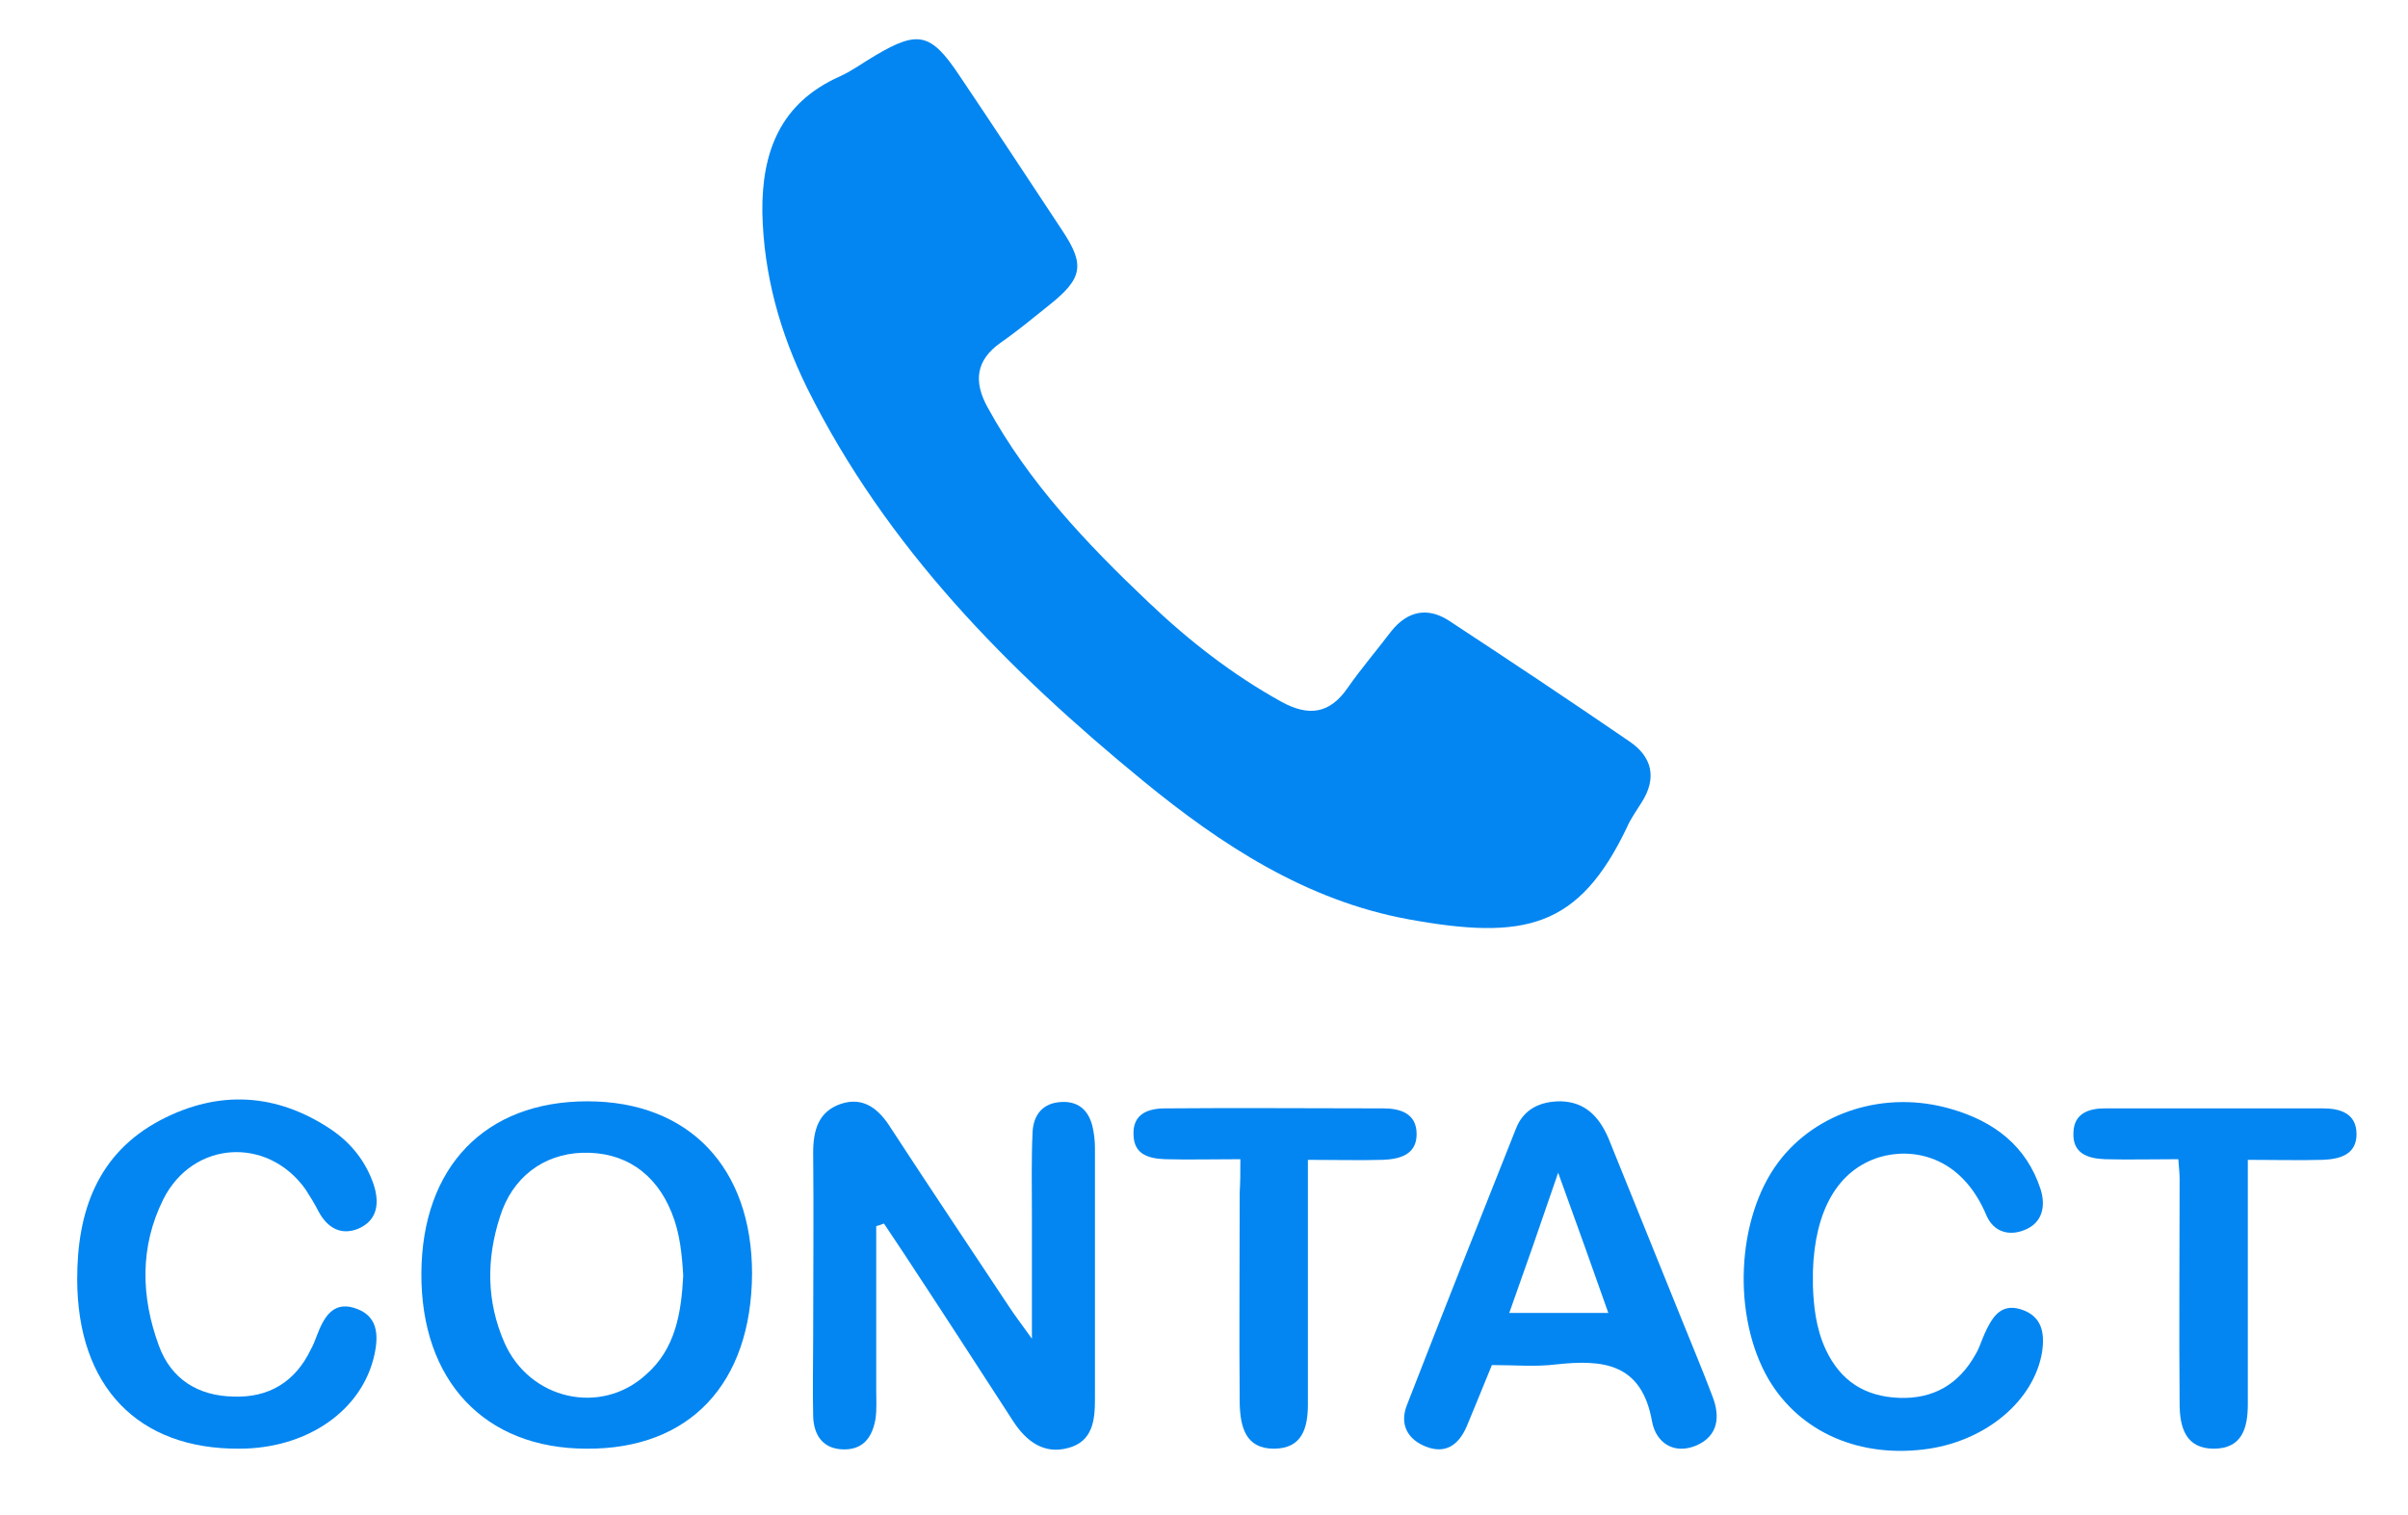
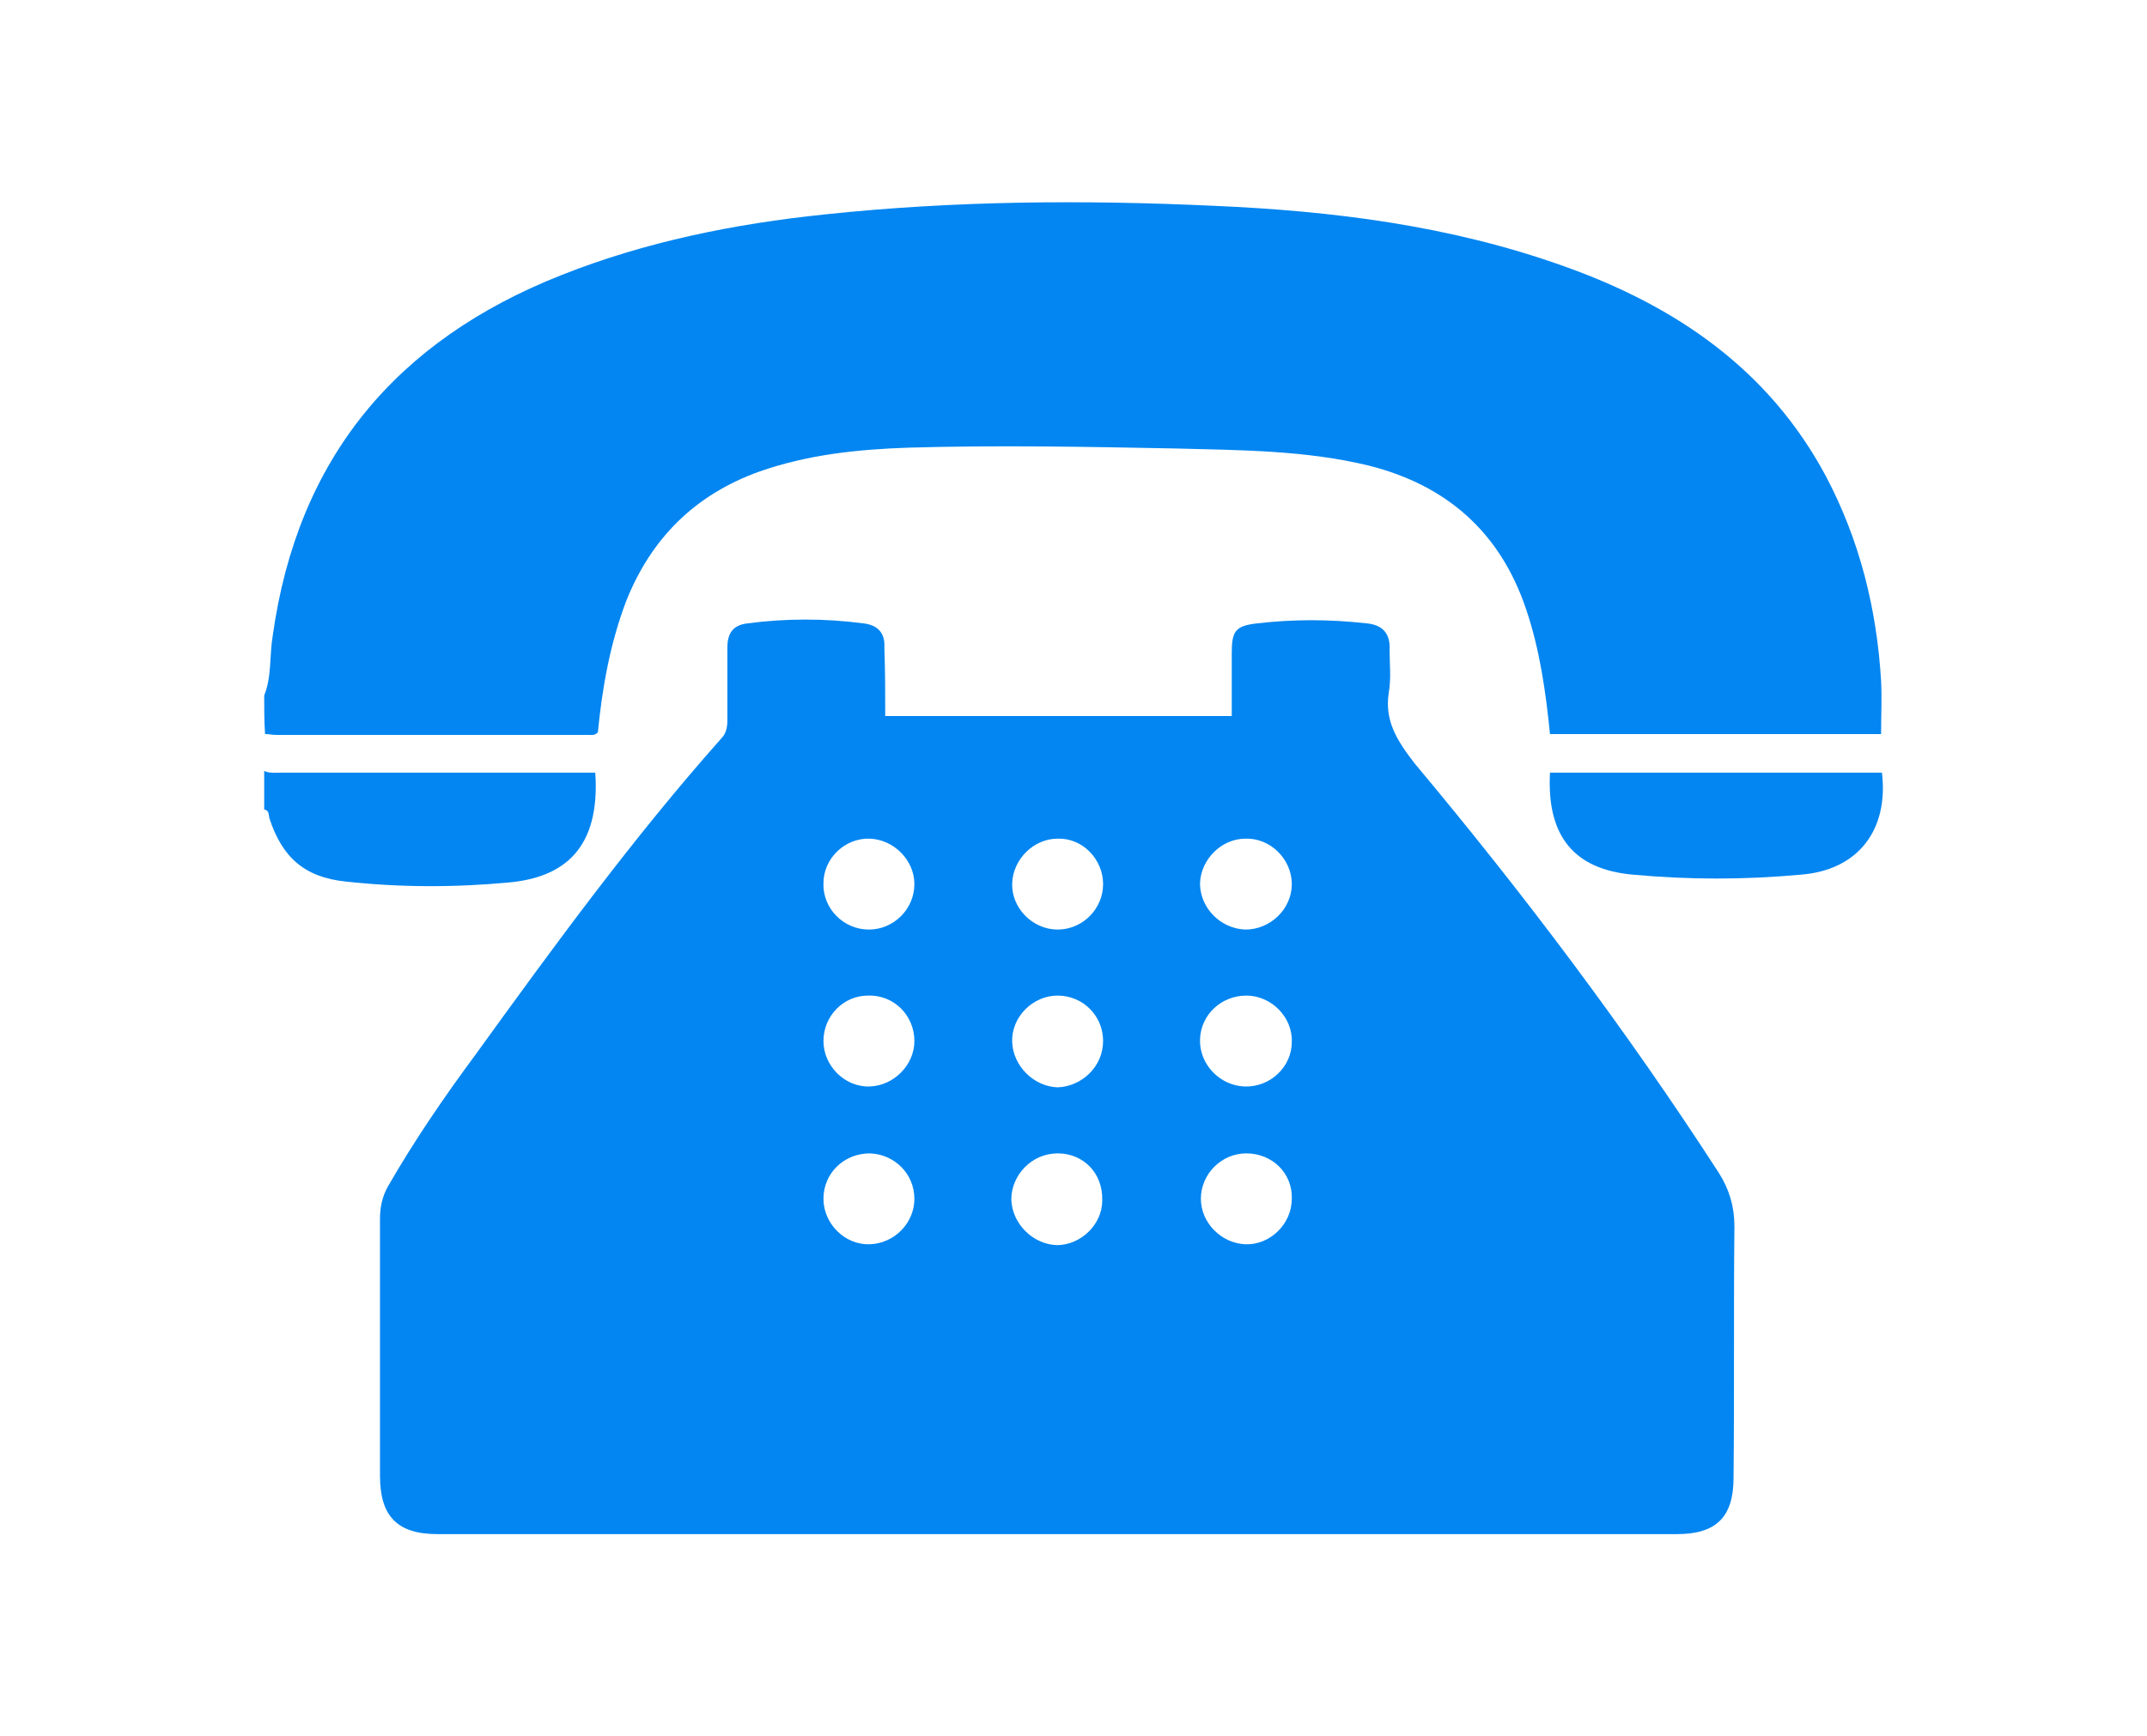
- <svg xmlns="http://www.w3.org/2000/svg" version="1.1" id="Layer_1" x="0px" y="0px" viewBox="0 0 374.3 235.4" style="enable-background:new 0 0 374.3 235.4;" xml:space="preserve">
+ <svg xmlns="http://www.w3.org/2000/svg" version="1.1" id="Layer_1" x="0px" y="0px" viewBox="0 0 250.3 202.4" style="enable-background:new 0 0 250.3 202.4;" xml:space="preserve">
  <style type="text/css">
	.st0{fill:#0386F1;}
</style>
  <g>
-     <path class="st0" d="M118.5,33c-0.1-9.4,2.8-17,12-21.1c2-0.9,3.7-2.2,5.6-3.3c6.6-3.9,8.6-3.5,13,3.1c5.4,8,10.7,16.1,16,24.1   c3.6,5.4,3.2,7.5-2.1,11.7c-2.5,2-4.9,4-7.5,5.8c-3.8,2.7-4.2,6-2,10c6.4,11.7,15.4,21.2,25,30.3c6.3,6,13.1,11.3,20.7,15.5   c4.2,2.3,7.5,1.9,10.3-2.2c2.1-3,4.5-5.8,6.7-8.7c2.6-3.3,5.8-3.9,9.2-1.6c9.3,6.1,18.6,12.3,27.8,18.6c3.6,2.4,4.4,5.7,2,9.5   c-0.8,1.3-1.7,2.5-2.3,3.9c-7.5,15.7-15.9,17.6-34,14.3c-15.8-2.9-29-11.5-41.2-21.5c-21-17.2-39.9-36.3-52.2-61   C121.2,51.7,118.7,42.6,118.5,33z" />
-     <path class="st0" d="M136.2,190.6c0,8.5,0,16.9,0,25.4c0,1.5,0.1,3-0.1,4.5c-0.5,3-2,5-5.3,4.8c-3-0.2-4.3-2.3-4.4-5.1   c-0.1-4.2,0-8.3,0-12.5c0-9.5,0.1-19,0-28.5c0-3.5,0.8-6.4,4.3-7.6c3.6-1.2,6,0.9,7.8,3.8c6,9.2,12.1,18.3,18.2,27.5   c0.9,1.4,1.9,2.7,3.7,5.2c0-7.3,0-13.1,0-19c0-4.3-0.1-8.7,0.1-13c0.1-2.8,1.6-4.7,4.6-4.8c2.8-0.1,4.3,1.6,4.8,4.2   c0.2,1,0.3,2,0.3,3c0,13,0,26,0,39c0,3.2-0.3,6.6-4.2,7.6c-3.7,1-6.4-1-8.4-4c-5.7-8.8-11.4-17.6-17.2-26.4c-1-1.5-2-3-3-4.5   C136.9,190.4,136.6,190.5,136.2,190.6z" />
-     <path class="st0" d="M91.2,225.2c-15.9,0-25.8-10.6-25.7-27.3c0.1-16.5,9.9-26.7,25.8-26.7c15.8,0,25.6,10.3,25.6,26.8   C116.8,215.1,107.2,225.3,91.2,225.2z M106.2,198.3c-0.2-3.3-0.5-6.6-1.8-9.8c-2.5-6.2-7.4-9.5-13.9-9.3c-6,0.2-10.9,3.8-12.8,10   c-2.1,6.5-2.1,13.1,0.7,19.5c3.9,8.9,15,11.4,22,5C105,209.7,105.9,204.1,106.2,198.3z" />
-     <path class="st0" d="M231.9,212.2c-1.4,3.4-2.6,6.4-3.9,9.5c-1.2,2.8-3.2,4.4-6.3,3.2c-2.9-1.1-4.2-3.5-3-6.5   c5.6-14.4,11.3-28.8,17-43.1c1.2-2.9,3.7-4.1,6.9-4.1c3.9,0.1,6,2.5,7.4,5.7c3.8,9.4,7.6,18.8,11.4,28.2c1.6,4,3.3,8,4.8,12   c1.2,3.1,0.9,6.1-2.5,7.6c-3.6,1.5-6.3-0.5-6.9-3.7c-1.6-9.1-7.6-9.7-14.9-8.9C238.7,212.5,235.5,212.2,231.9,212.2z M250,204.1   c-2.5-7.1-4.9-13.8-7.8-21.8c-2.8,8.2-5.1,14.8-7.6,21.8C240,204.1,244.7,204.1,250,204.1z" />
-     <path class="st0" d="M37.2,225.2c-15.7,0.1-25.2-9.6-25.2-26.4c0-10.4,3.1-19.5,13-24.7c9-4.7,18-4.2,26.5,1.5   c3.1,2.1,5.4,5,6.6,8.6c0.9,2.8,0.6,5.5-2.4,6.8c-2.7,1.1-4.8-0.1-6.2-2.7c-0.6-1.2-1.3-2.3-2-3.4c-5.9-8.3-17.5-7.6-22.1,1.5   c-3.7,7.4-3.5,15.2-0.7,22.8c1.9,5.2,6.1,7.8,11.6,7.9c5.5,0.2,9.6-2.3,12-7.3c0.4-0.7,0.7-1.5,1-2.3c1-2.6,2.4-5.2,5.7-4.2   c3.7,1.1,3.9,4.1,3.2,7.3C56.3,219.3,47.7,225.2,37.2,225.2z" />
-     <path class="st0" d="M281.8,199.9c0.1,2.8,0.4,6.5,2,9.9c2.3,4.9,6.1,7.3,11.4,7.5c5.3,0.2,9.3-2.1,11.9-6.8c0.6-1,0.9-2.1,1.4-3.2   c1.1-2.4,2.4-4.7,5.5-3.8c3.4,1,3.9,3.7,3.4,6.8c-1.3,7.4-8.5,13.5-17.5,14.9c-10.7,1.6-20.1-2.5-25-10.8c-5.7-9.8-5-25,1.5-33.7   c5.9-7.9,16.7-11.3,26.9-8.3c6.6,1.9,11.7,5.7,13.9,12.5c0.8,2.6,0.3,5.2-2.5,6.3c-2.4,1-4.8,0.3-5.9-2.2   c-4-9.6-11.8-10.6-16.7-9.1c-6.4,2-10,8.2-10.3,17.7C281.8,198,281.8,198.5,281.8,199.9z" />
-     <path class="st0" d="M192.8,180.2c-4.4,0-8.1,0.1-11.7,0c-2.5-0.1-4.8-0.7-4.9-3.7c-0.2-3.3,2.2-4.2,4.9-4.2   c11.3-0.1,22.6,0,33.9,0c2.7,0,5.2,0.8,5.2,4c0,3.2-2.6,3.9-5.3,4c-3.6,0.1-7.3,0-11.6,0c0,7.9,0,15.4,0,23c0,5,0,10,0,15   c0,3.7-0.9,6.9-5.3,6.9c-4.4,0-5.2-3.4-5.3-7c-0.1-11,0-22,0-32.9C192.8,183.8,192.8,182.3,192.8,180.2z" />
-     <path class="st0" d="M338.6,180.2c-4.1,0-7.8,0.1-11.4,0c-2.7-0.1-5.1-0.9-4.9-4.2c0.1-3,2.5-3.7,4.9-3.7c11.3,0,22.6,0,33.9,0   c2.7,0,5.2,0.8,5.2,4c0,3.2-2.6,3.9-5.3,4c-3.6,0.1-7.3,0-11.6,0c0,7.7,0,15.1,0,22.5c0,5.2,0,10.3,0,15.5c0,3.7-0.9,6.9-5.3,6.9   c-4.4,0-5.3-3.4-5.3-7c-0.1-11.6,0-23.3,0-34.9C338.8,182.4,338.7,181.6,338.6,180.2z" />
+     <path class="st0" d="M30.8,81.1c0.9-2.2,0.6-4.7,1-7c2.9-20.7,14.4-34.4,33.6-42c9.8-3.9,20.2-6,30.8-7.1c15.1-1.6,30.2-1.7,45.3-1   c13.9,0.6,27.5,2.3,40.7,7c13,4.6,24,12,30.7,24.6c3.9,7.4,5.9,15.4,6.4,23.8c0.1,2,0,4,0,6.2c-12.8,0-25.6,0-38.6,0   c-0.5-5-1.2-9.9-2.8-14.6c-3-8.9-9.2-14.4-18.3-16.7c-7.4-1.8-15-1.8-22.5-2c-10.4-0.2-20.7-0.4-31.1-0.1c-6,0.2-11.8,0.8-17.5,2.8   C81,57.7,75.9,62.8,73,70.1c-1.9,5-2.8,10.2-3.3,15.3c-0.4,0.4-0.7,0.3-1.1,0.3c-12.1,0-24.2,0-36.4,0c-0.5,0-0.8-0.1-1.3-0.1   C30.8,84.1,30.8,82.6,30.8,81.1z" />
+     <path class="st0" d="M30.8,89.9c0.6,0.3,1.4,0.2,2,0.2c11.6,0,23.1,0,34.6,0c0.6,0,1.3,0,2,0c0.6,8.9-3.7,12.2-10,12.8   c-6.3,0.6-12.8,0.6-19.1-0.1c-4.8-0.5-7.4-2.8-8.9-7.4c-0.1-0.4,0-0.9-0.6-1C30.8,92.9,30.8,91.4,30.8,89.9z" />
+     <path class="st0" d="M103.2,83.5c13.5,0,26.8,0,40.4,0c0-2.4,0-4.8,0-7.3c0-2.6,0.4-3.2,2.9-3.5c4.3-0.5,8.5-0.5,12.9,0   c1.9,0.2,2.7,1.3,2.6,3.1c0,1.7,0.2,3.3-0.1,5c-0.5,3.3,1,5.6,3,8.2c12.8,15.3,24.7,31.1,35.5,47.8c1.2,1.9,1.8,3.9,1.8,6.2   c-0.1,9.7,0,19.6-0.1,29.3c0,4.6-2,6.6-6.6,6.6c-48.2,0-96.3,0-144.5,0c-4.7,0-6.7-2.1-6.7-6.8c0-10,0-20,0-30   c0-1.4,0.3-2.6,0.9-3.7c3.1-5.4,6.6-10.5,10.3-15.5c9.1-12.6,18.3-25.2,28.6-36.8c0.6-0.6,0.7-1.4,0.7-2.2c0-2.8,0-5.7,0-8.4   c0-1.7,0.7-2.6,2.3-2.8c4.5-0.6,9.1-0.6,13.6,0c1.7,0.2,2.5,1.2,2.4,2.8C103.2,78.4,103.2,80.9,103.2,83.5z M145.2,108.4   c2.9,0,5.4-2.4,5.4-5.3s-2.5-5.4-5.4-5.3c-2.8,0-5.2,2.4-5.3,5.2C139.9,105.9,142.3,108.3,145.2,108.4z M150.6,121.5   c0.1-2.9-2.4-5.4-5.3-5.4s-5.3,2.2-5.4,5.1s2.3,5.4,5.2,5.5C148.1,126.8,150.6,124.4,150.6,121.5z M128.6,121.4   c0-3-2.4-5.3-5.3-5.3s-5.4,2.5-5.3,5.4c0.1,2.8,2.5,5.2,5.3,5.3C126.1,126.7,128.6,124.4,128.6,121.4z M128.6,103.1   c0-2.9-2.4-5.4-5.3-5.3c-2.8,0-5.2,2.4-5.3,5.2c-0.1,2.9,2.4,5.4,5.3,5.4S128.6,106,128.6,103.1z M123.3,134.5   c-3,0-5.4,2.5-5.4,5.4c0.1,2.8,2.5,5.2,5.3,5.3c2.8,0,5.3-2.4,5.3-5.2C128.6,136.8,126.3,134.5,123.3,134.5z M101.2,116.1   c-2.9,0-5.2,2.4-5.2,5.3s2.5,5.4,5.4,5.3c2.8-0.1,5.2-2.5,5.2-5.3C106.6,118.4,104.2,116,101.2,116.1z M145.3,134.5   c-2.9,0-5.3,2.4-5.3,5.3c0,2.8,2.4,5.2,5.2,5.3c2.9,0.1,5.4-2.4,5.4-5.3C150.7,136.8,148.3,134.5,145.3,134.5z M101.3,108.4   c2.9,0,5.3-2.4,5.3-5.3c0-2.8-2.4-5.2-5.2-5.3c-2.9-0.1-5.4,2.3-5.4,5.2C95.9,105.9,98.3,108.4,101.3,108.4z M106.6,139.8   c0-2.9-2.3-5.2-5.2-5.3c-3,0-5.4,2.3-5.4,5.3c0,2.9,2.5,5.4,5.4,5.3C104.3,145,106.6,142.6,106.6,139.8z" />
+     <path class="st0" d="M180.7,90.1c13,0,25.9,0,38.7,0c0.8,6.7-2.8,11.4-9.5,11.9c-6.5,0.6-13,0.6-19.5,0   C183.5,101.4,180.3,97.5,180.7,90.1z" />
  </g>
</svg>
